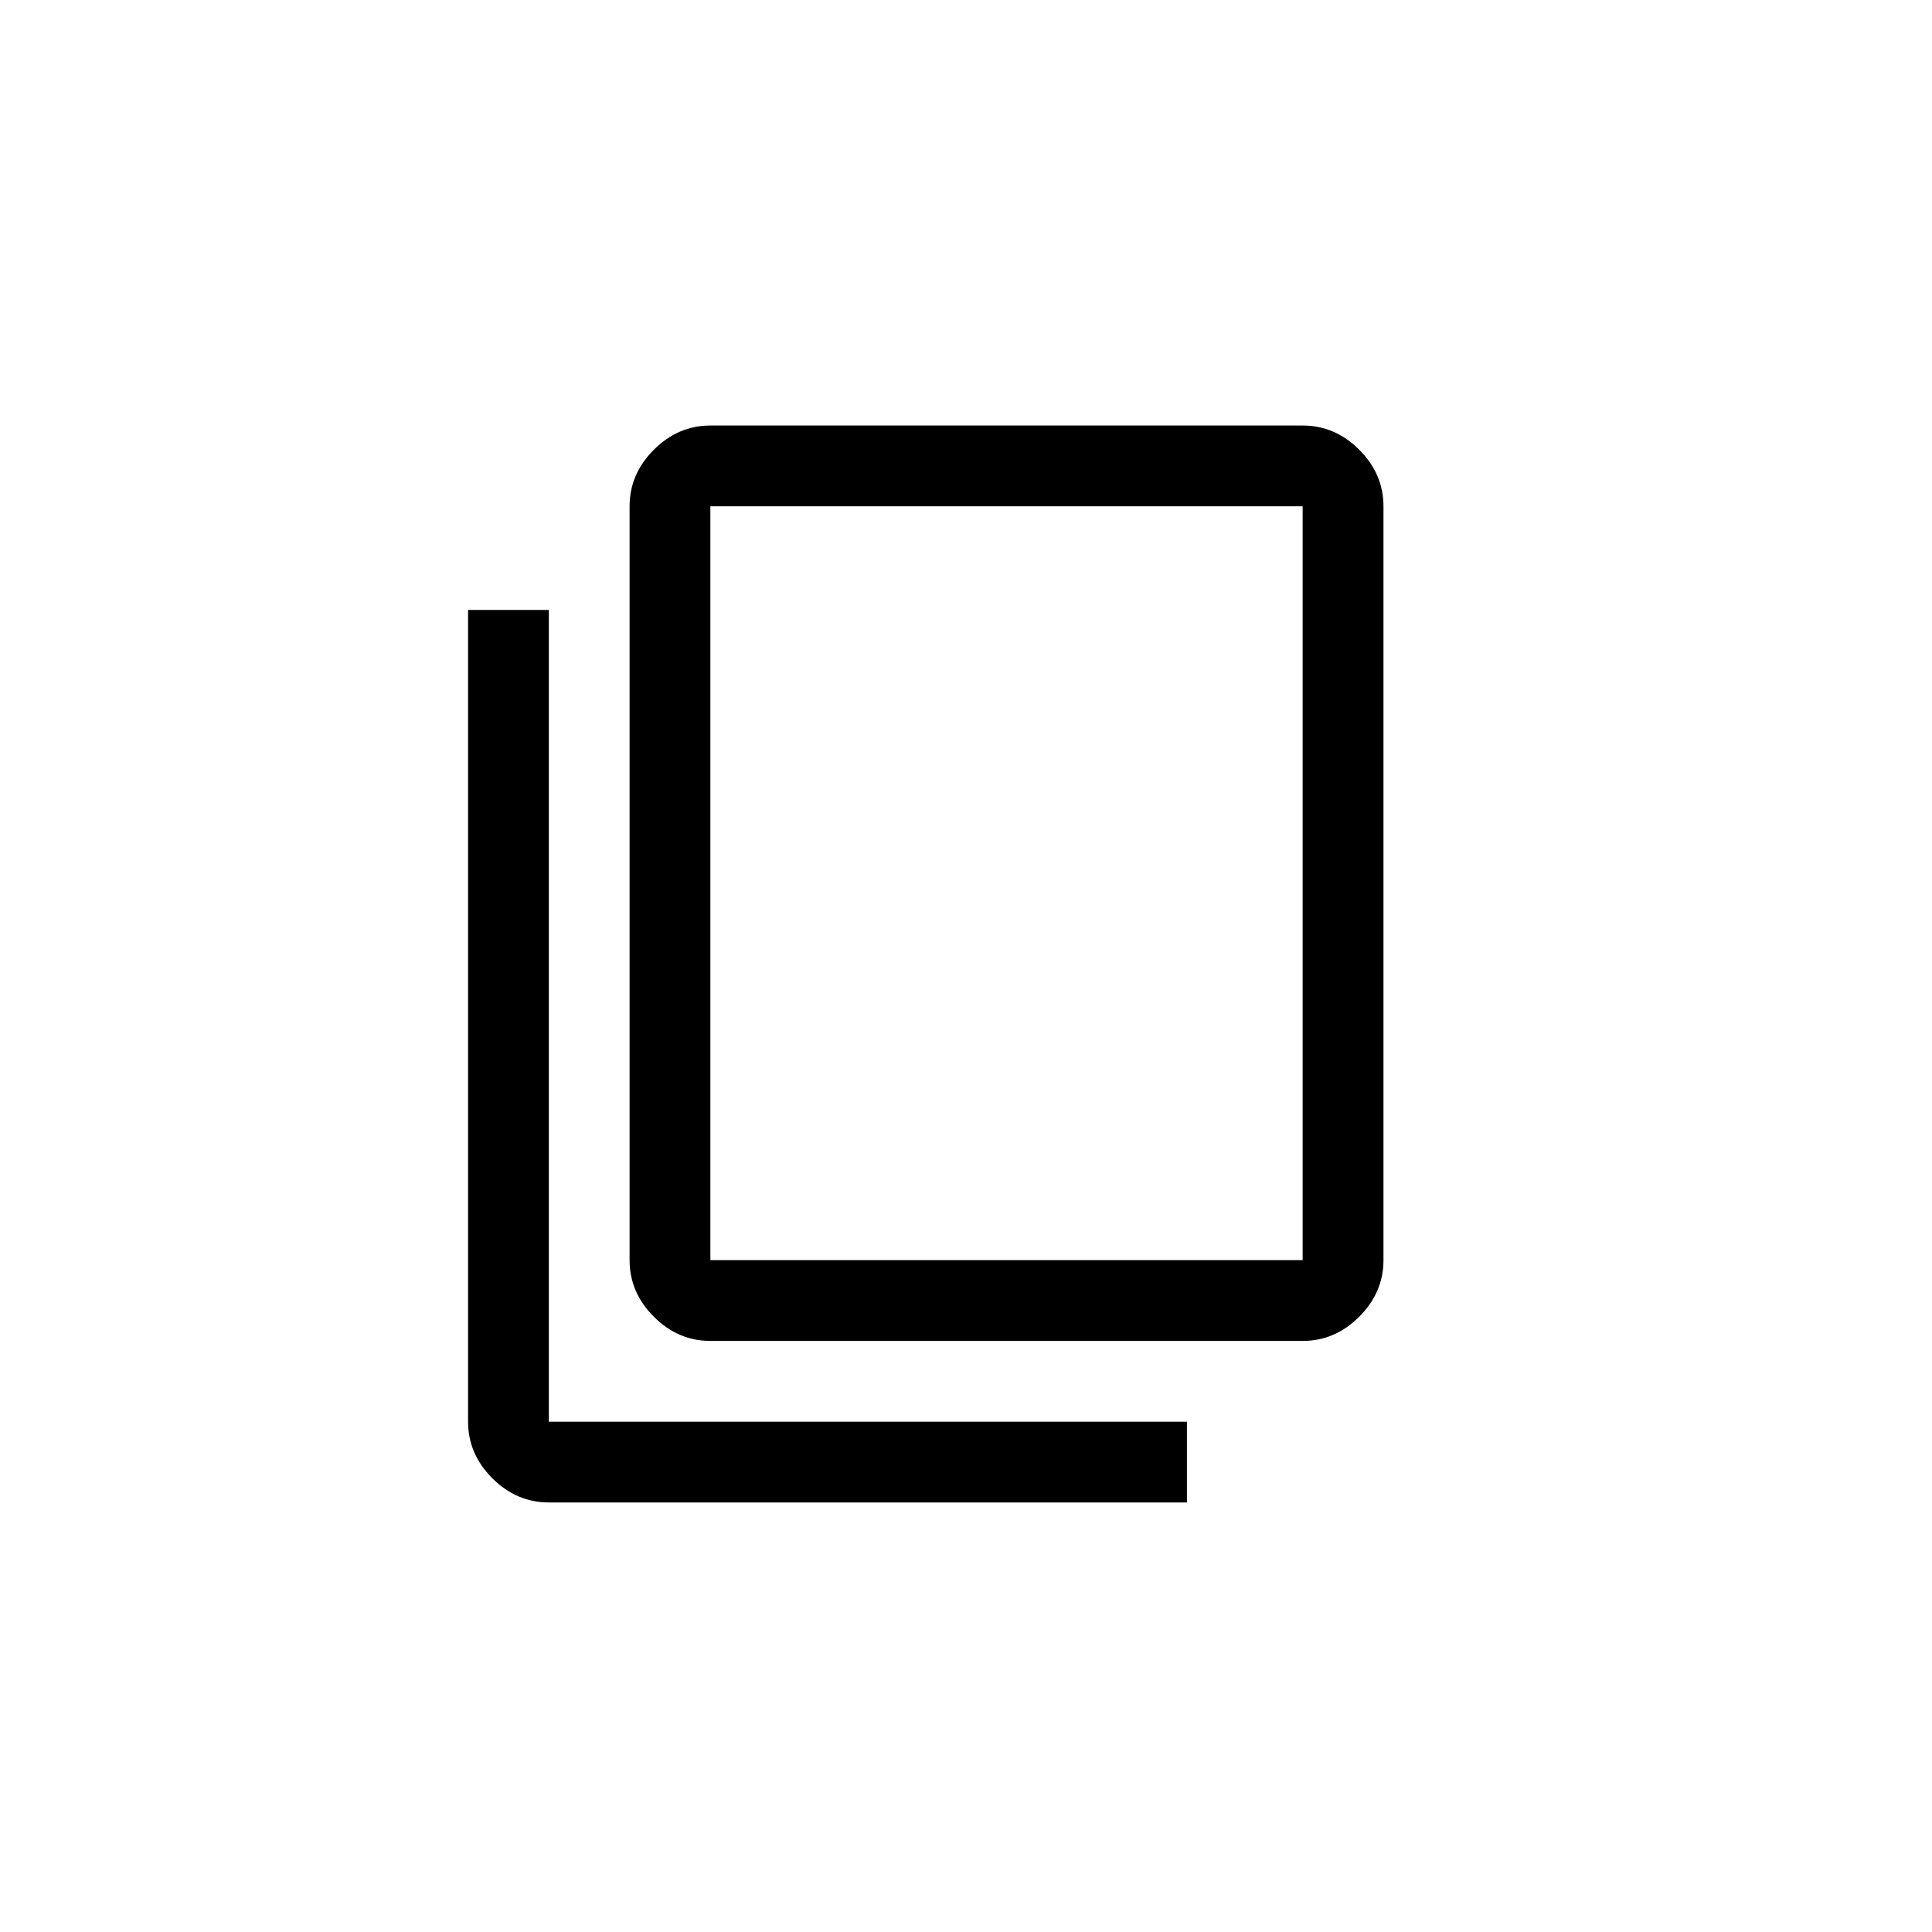
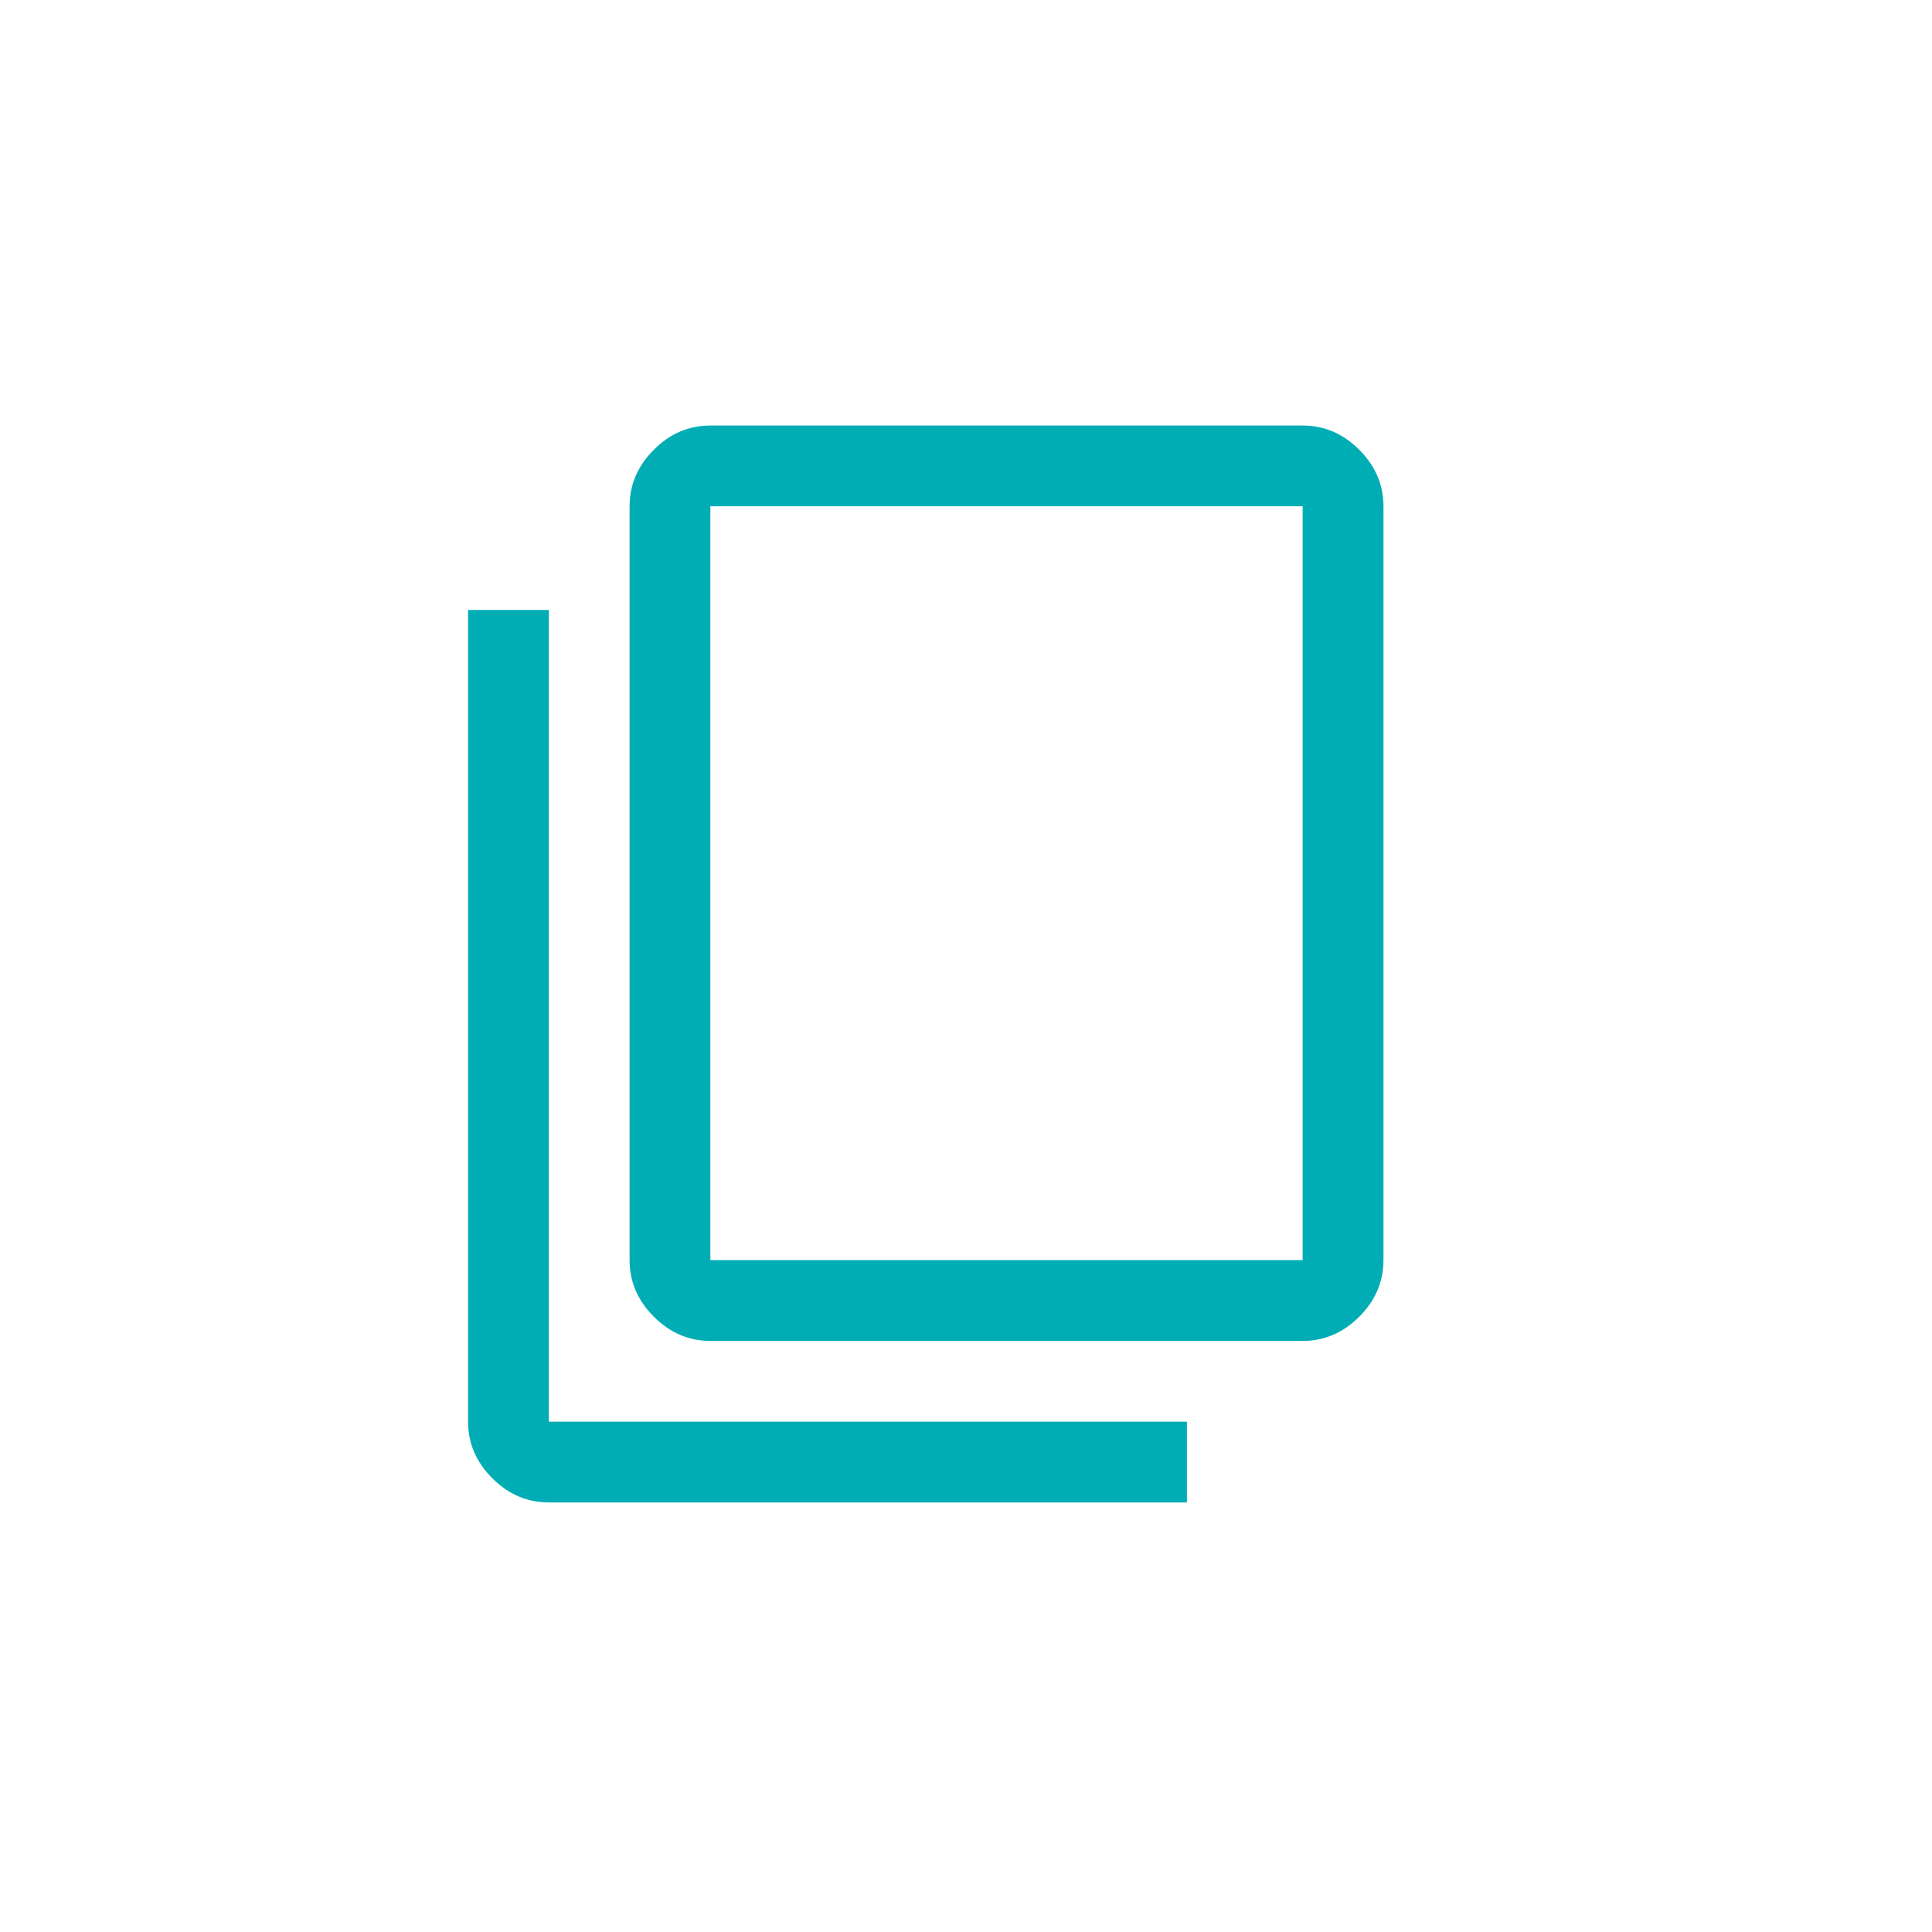
<svg xmlns="http://www.w3.org/2000/svg" height="48" width="48" version="1.1" id="svg4">
  <defs id="defs8" />
-   <path d="m 13.636,37.328 q -0.803,0 -1.405,-0.602 -0.602,-0.602 -0.602,-1.405 V 15.154 h 2.007 v 20.167 h 15.853 v 2.007 z m 4.013,-4.013 q -0.803,0 -1.405,-0.602 -0.602,-0.602 -0.602,-1.405 V 12.579 q 0,-0.803 0.602,-1.405 0.602,-0.602 1.405,-0.602 h 14.716 q 0.803,0 1.405,0.602 0.602,0.602 0.602,1.405 v 18.729 q 0,0.803 -0.602,1.405 -0.602,0.602 -1.405,0.602 z m 0,-2.007 H 32.364 V 12.579 H 17.649 Z m 0,0 V 12.579 Z" id="path2" style="stroke-width:0.669" />
+   <path d="m 13.636,37.328 q -0.803,0 -1.405,-0.602 -0.602,-0.602 -0.602,-1.405 V 15.154 h 2.007 v 20.167 h 15.853 v 2.007 z m 4.013,-4.013 q -0.803,0 -1.405,-0.602 -0.602,-0.602 -0.602,-1.405 V 12.579 q 0,-0.803 0.602,-1.405 0.602,-0.602 1.405,-0.602 h 14.716 q 0.803,0 1.405,0.602 0.602,0.602 0.602,1.405 v 18.729 q 0,0.803 -0.602,1.405 -0.602,0.602 -1.405,0.602 z m 0,-2.007 H 32.364 V 12.579 H 17.649 Z m 0,0 V 12.579 Z" id="path2" style="stroke-width:0.669;fill:#00adb5;fill-opacity:1" />
</svg>
